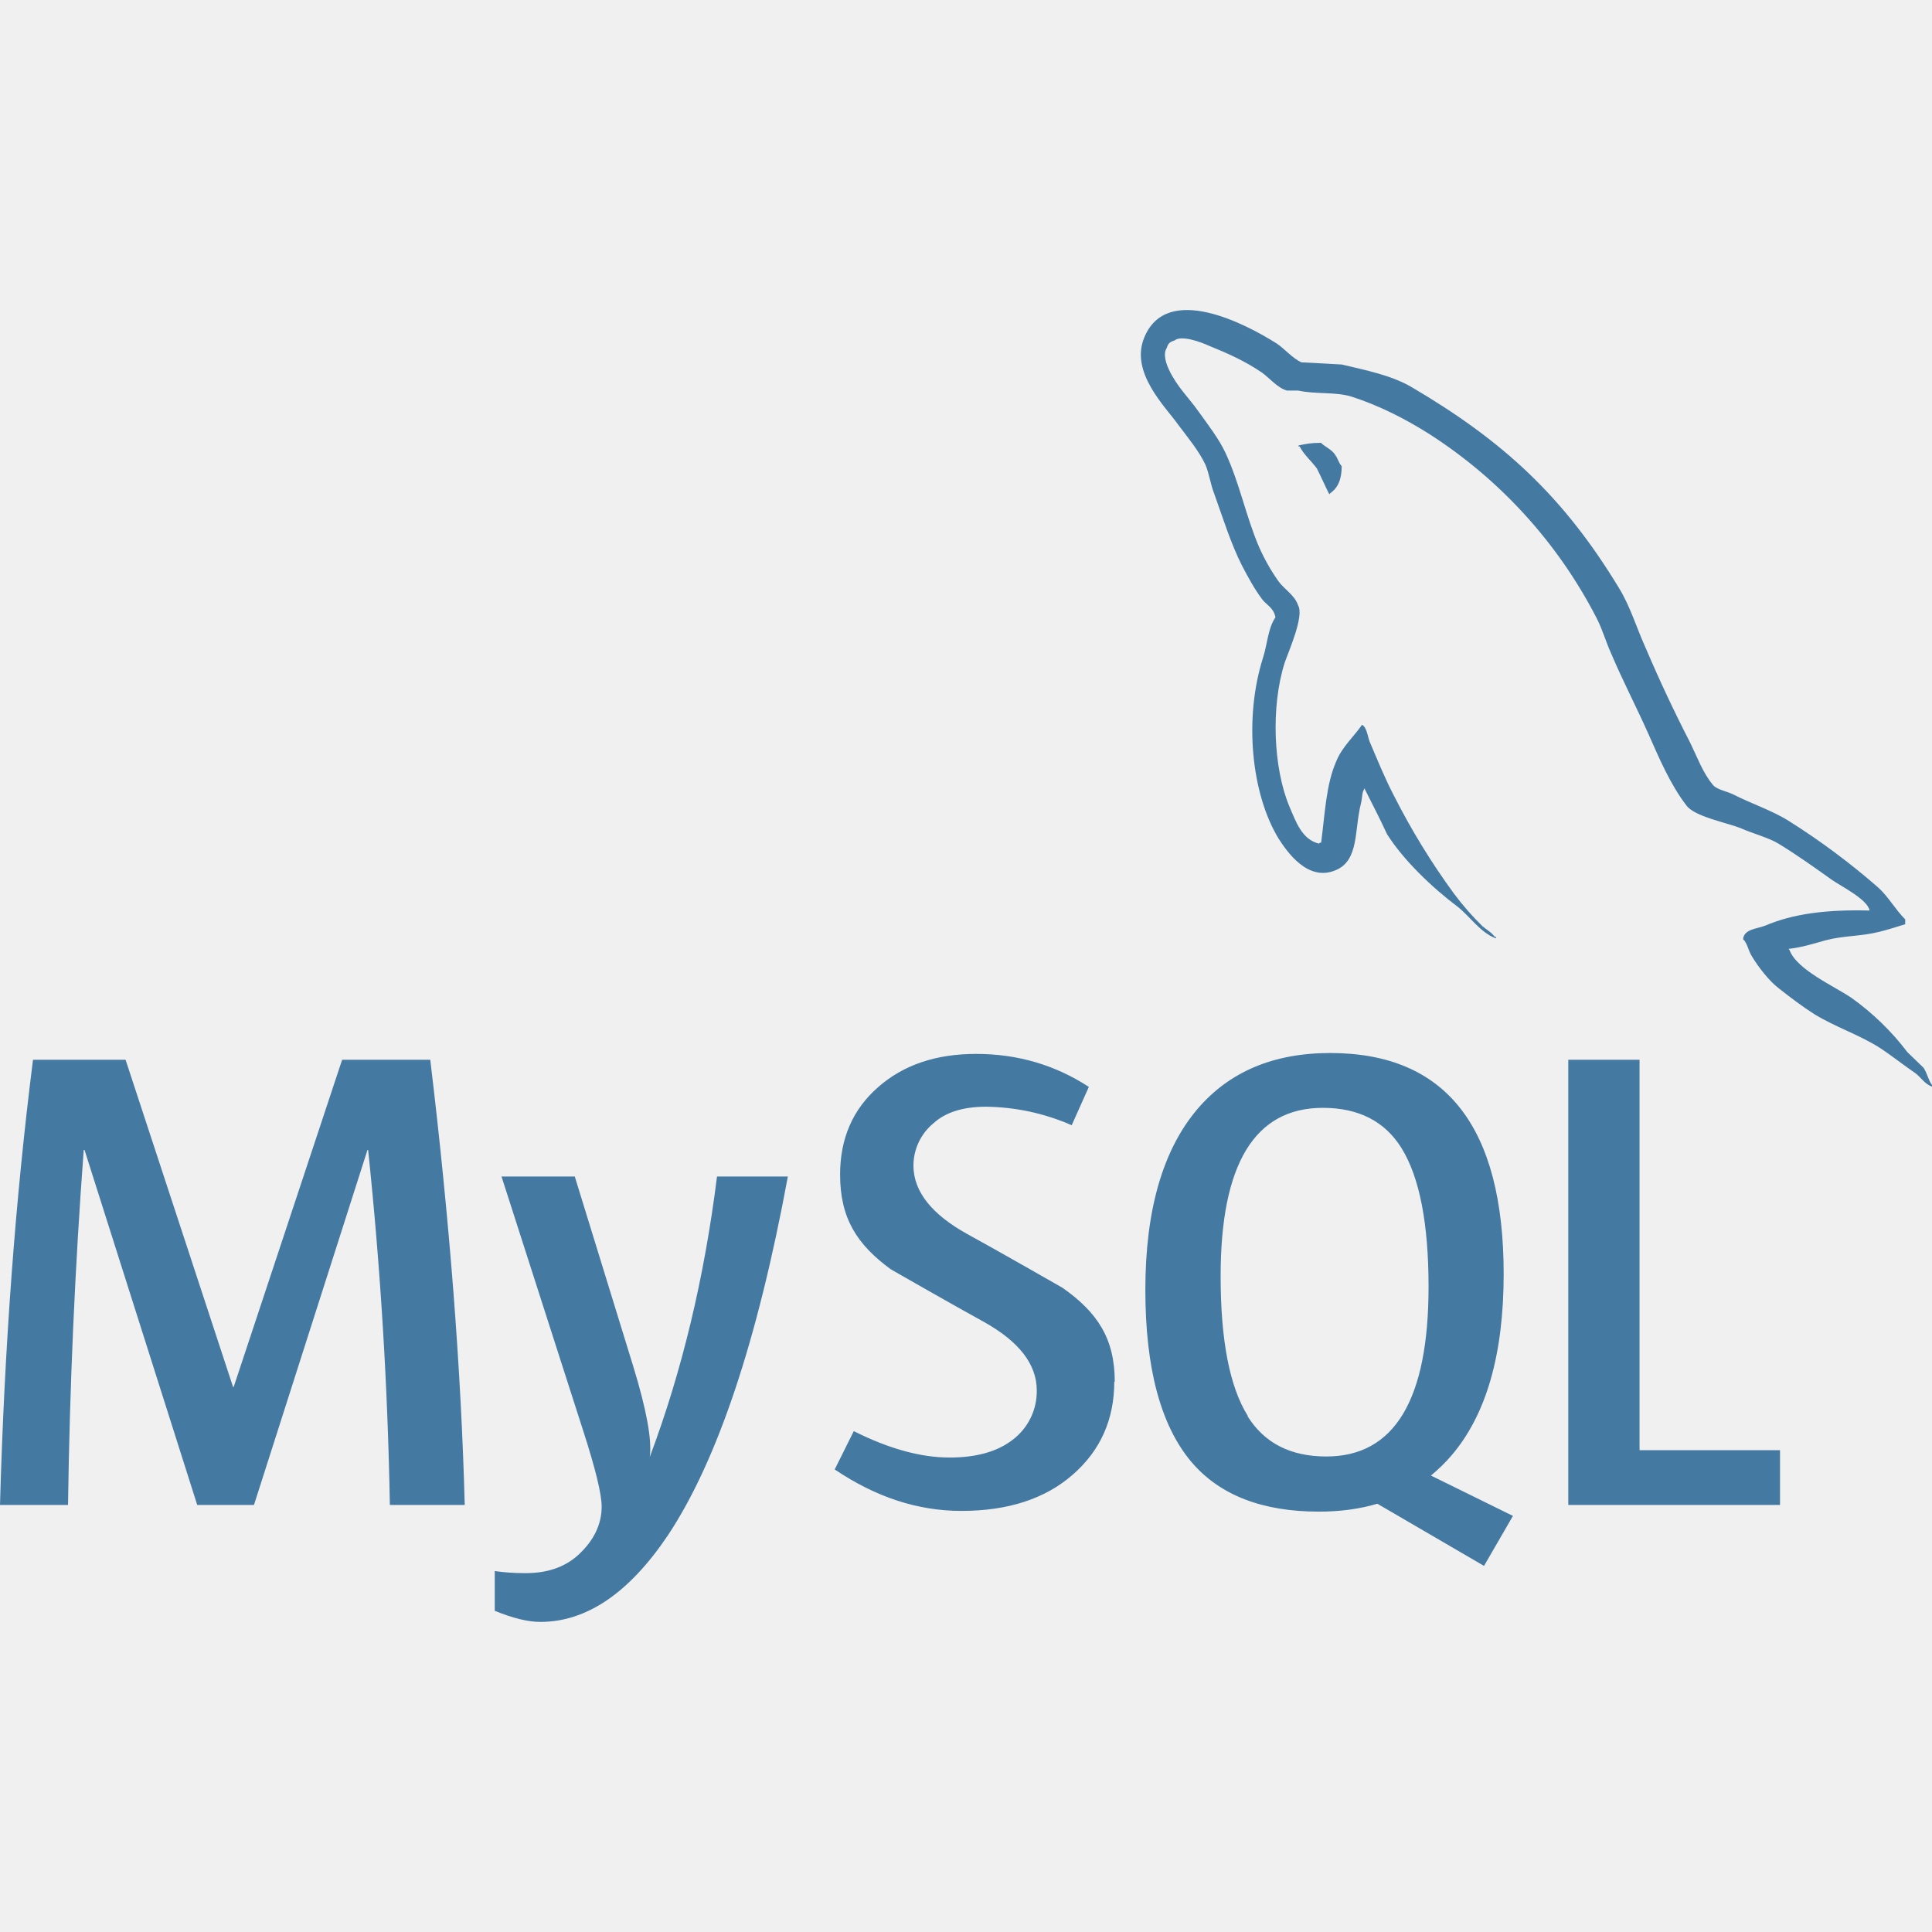
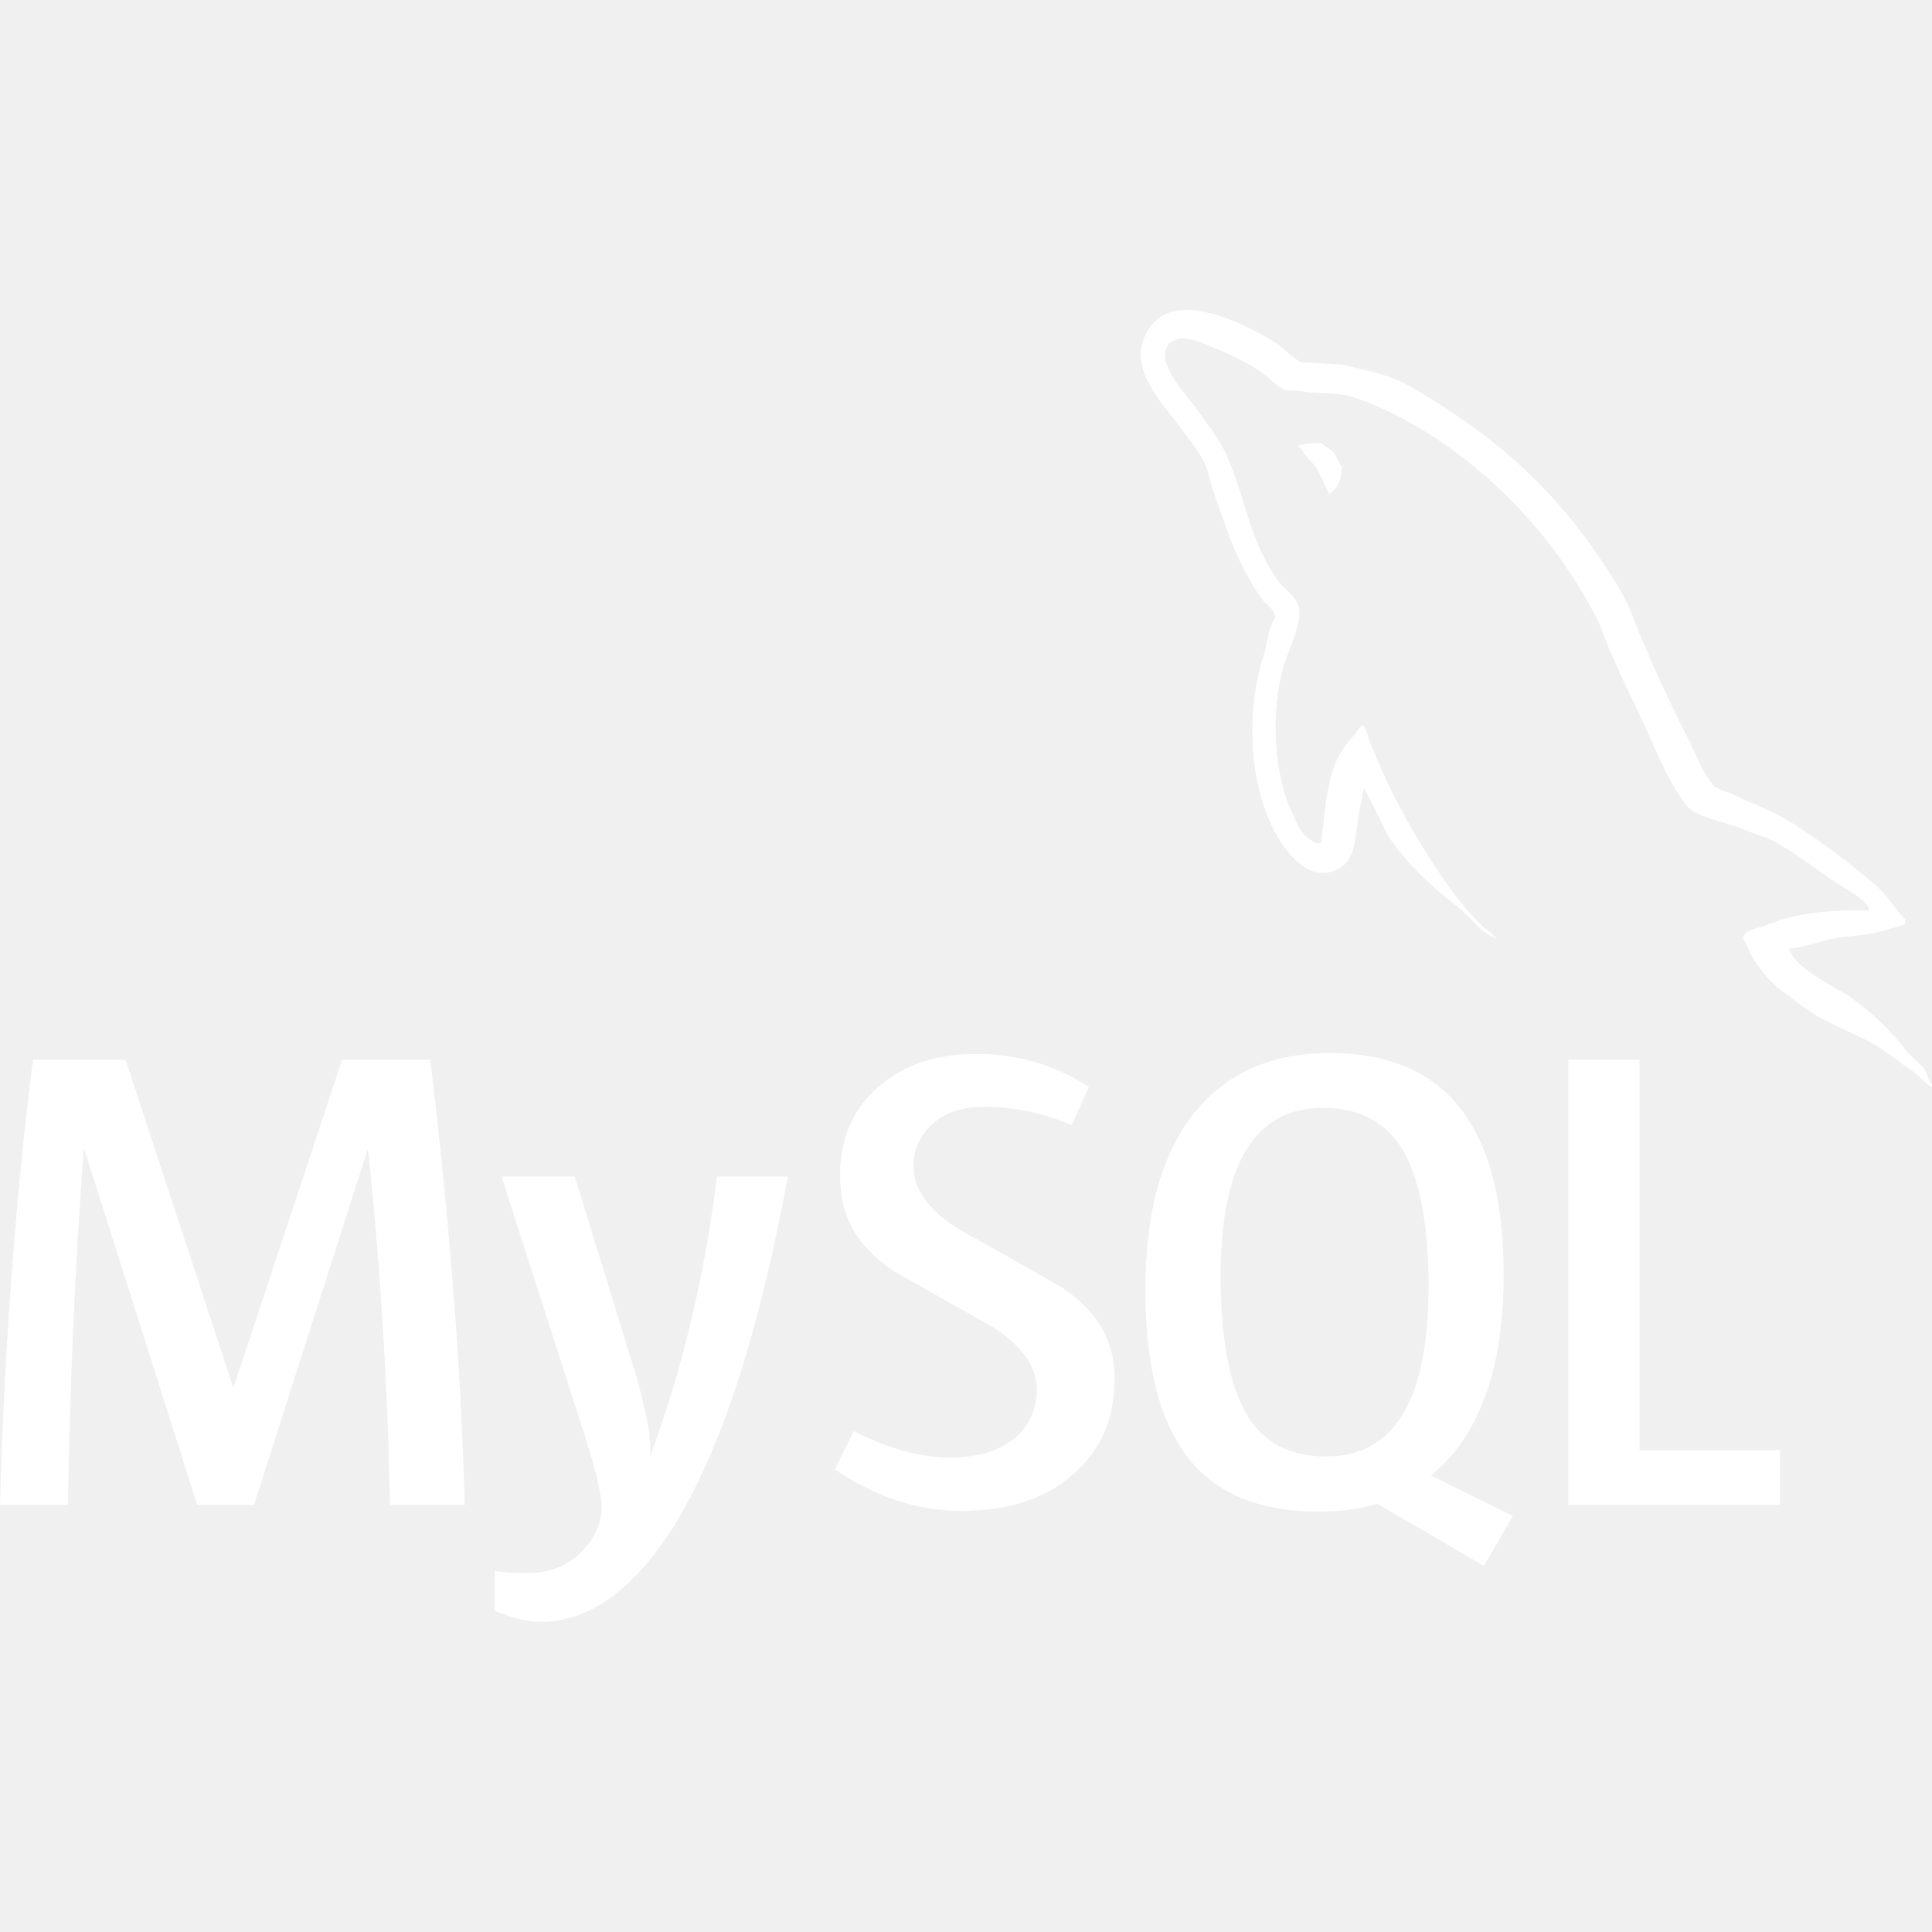
- <svg xmlns="http://www.w3.org/2000/svg" fill="#4479A1" role="img" viewBox="0 0 24 24">
-   <path d="M16.405 5.501c-.115 0-.193.014-.274.033v.013h.014c.054.104.146.18.214.273.054.107.1.214.154.32l.014-.015c.094-.066.14-.172.14-.333-.04-.047-.046-.094-.08-.14-.04-.067-.126-.1-.18-.153zM5.77 18.695h-.927a50.854 50.854 0 00-.27-4.41h-.008l-1.41 4.41H2.45l-1.4-4.41h-.01a72.892 72.892 0 00-.195 4.41H0c.055-1.966.192-3.81.41-5.53h1.15l1.335 4.064h.008l1.347-4.064h1.095c.242 2.015.384 3.86.428 5.53zm4.017-4.08c-.378 2.045-.876 3.533-1.492 4.46-.482.716-1.01 1.073-1.583 1.073-.153 0-.34-.046-.566-.138v-.494c.11.017.24.026.386.026.268 0 .483-.075.647-.222.197-.18.295-.382.295-.605 0-.155-.077-.47-.23-.944L6.23 14.615h.91l.727 2.36c.164.536.233.91.205 1.123.4-1.064.678-2.227.835-3.483zm12.325 4.08h-2.63v-5.53h.885v4.85h1.745zm-3.32.135l-1.016-.5c.09-.076.177-.158.255-.25.433-.506.648-1.258.648-2.253 0-1.83-.718-2.746-2.155-2.746-.704 0-1.254.232-1.65.697-.43.508-.646 1.256-.646 2.245 0 .972.19 1.686.574 2.14.35.41.877.615 1.583.615.264 0 .506-.033.725-.098l1.325.772.36-.622zM15.5 17.588c-.225-.36-.337-.94-.337-1.736 0-1.393.424-2.09 1.27-2.09.443 0 .77.167.977.5.224.362.336.936.336 1.723 0 1.404-.424 2.108-1.27 2.108-.445 0-.77-.167-.978-.5zm-1.658-.425c0 .47-.172.856-.516 1.156-.344.3-.803.45-1.384.45-.543 0-1.064-.172-1.573-.515l.237-.476c.438.22.833.328 1.19.328.332 0 .593-.073.783-.22a.754.754 0 00.3-.615c0-.33-.23-.61-.648-.845-.388-.213-1.163-.657-1.163-.657-.422-.307-.632-.636-.632-1.177 0-.45.157-.81.47-1.085.315-.278.72-.415 1.22-.415.512 0 .98.136 1.4.41l-.213.476a2.726 2.726 0 00-1.064-.23c-.283 0-.502.068-.654.206a.685.685 0 00-.248.524c0 .328.234.61.666.85.393.215 1.187.67 1.187.67.433.305.648.63.648 1.168zm9.382-5.852c-.535-.014-.95.04-1.297.188-.1.04-.26.04-.274.167.055.053.063.14.11.214.08.134.218.313.346.407.14.11.28.216.427.31.26.16.555.255.81.416.145.094.293.213.44.313.073.05.12.14.214.172v-.02c-.046-.06-.06-.147-.105-.214-.067-.067-.134-.127-.2-.193a3.223 3.223 0 00-.695-.675c-.214-.146-.682-.35-.77-.595l-.013-.014c.146-.013.32-.066.46-.106.227-.06.435-.047.67-.106.106-.027.213-.06.32-.094v-.06c-.12-.12-.21-.283-.334-.395a8.867 8.867 0 00-1.104-.823c-.21-.134-.476-.22-.697-.334-.08-.04-.214-.06-.26-.127-.12-.146-.19-.34-.275-.514a17.69 17.69 0 01-.547-1.163c-.12-.262-.193-.523-.34-.763-.69-1.137-1.437-1.826-2.586-2.5-.247-.14-.543-.2-.856-.274-.167-.008-.334-.02-.5-.027-.11-.047-.216-.174-.31-.235-.38-.24-1.364-.76-1.644-.072-.18.434.267.862.422 1.082.115.153.26.328.34.5.047.116.06.235.107.356.106.294.207.622.347.897.073.14.153.287.247.413.054.073.146.107.167.227-.094.136-.1.334-.154.5-.24.757-.146 1.693.194 2.25.107.166.362.534.703.393.3-.12.234-.5.32-.835.02-.08.007-.133.048-.187v.015c.094.188.188.367.274.555.206.328.566.668.867.895.16.12.287.328.487.402v-.02h-.015c-.043-.058-.1-.086-.154-.133a3.445 3.445 0 01-.35-.4 8.76 8.76 0 01-.747-1.218c-.11-.21-.202-.436-.29-.643-.04-.08-.04-.2-.107-.24-.1.146-.247.273-.32.453-.127.288-.14.642-.188 1.01-.027.007-.014 0-.027.014-.214-.052-.287-.274-.367-.46-.2-.475-.233-1.238-.06-1.785.047-.14.247-.582.167-.716-.042-.127-.174-.2-.247-.303a2.478 2.478 0 01-.24-.427c-.16-.374-.24-.788-.414-1.162-.08-.173-.22-.354-.334-.513-.127-.18-.267-.307-.368-.52-.033-.073-.08-.194-.027-.274.014-.054.042-.075.094-.09.088-.072.335.022.422.062.247.1.455.194.662.334.094.066.195.193.315.226h.14c.214.047.455.014.655.073.355.114.675.28.962.46a5.953 5.953 0 012.085 2.286c.08.154.115.295.188.455.14.33.313.663.455.982.14.315.275.636.476.897.1.14.502.213.682.286.133.06.34.115.46.188.23.14.454.3.67.454.11.076.443.243.463.378z" />
+ <svg xmlns="http://www.w3.org/2000/svg" role="img" viewBox="0 0 24 24">
+   <path fill="#fff" d="M16.405 5.501c-.115 0-.193.014-.274.033v.013h.014c.054.104.146.18.214.273.054.107.1.214.154.32l.014-.015c.094-.066.14-.172.14-.333-.04-.047-.046-.094-.08-.14-.04-.067-.126-.1-.18-.153zM5.77 18.695h-.927a50.854 50.854 0 00-.27-4.41h-.008l-1.41 4.41H2.45l-1.4-4.41h-.01a72.892 72.892 0 00-.195 4.41H0c.055-1.966.192-3.81.41-5.53h1.15l1.335 4.064h.008l1.347-4.064h1.095c.242 2.015.384 3.86.428 5.53zm4.017-4.08c-.378 2.045-.876 3.533-1.492 4.46-.482.716-1.01 1.073-1.583 1.073-.153 0-.34-.046-.566-.138v-.494c.11.017.24.026.386.026.268 0 .483-.075.647-.222.197-.18.295-.382.295-.605 0-.155-.077-.47-.23-.944L6.23 14.615h.91l.727 2.36c.164.536.233.91.205 1.123.4-1.064.678-2.227.835-3.483zm12.325 4.08h-2.63v-5.53h.885v4.85h1.745zm-3.32.135l-1.016-.5c.09-.076.177-.158.255-.25.433-.506.648-1.258.648-2.253 0-1.83-.718-2.746-2.155-2.746-.704 0-1.254.232-1.65.697-.43.508-.646 1.256-.646 2.245 0 .972.19 1.686.574 2.14.35.41.877.615 1.583.615.264 0 .506-.033.725-.098l1.325.772.36-.622zM15.5 17.588c-.225-.36-.337-.94-.337-1.736 0-1.393.424-2.09 1.27-2.09.443 0 .77.167.977.5.224.362.336.936.336 1.723 0 1.404-.424 2.108-1.27 2.108-.445 0-.77-.167-.978-.5zm-1.658-.425c0 .47-.172.856-.516 1.156-.344.3-.803.45-1.384.45-.543 0-1.064-.172-1.573-.515l.237-.476c.438.22.833.328 1.19.328.332 0 .593-.073.783-.22a.754.754 0 00.3-.615c0-.33-.23-.61-.648-.845-.388-.213-1.163-.657-1.163-.657-.422-.307-.632-.636-.632-1.177 0-.45.157-.81.47-1.085.315-.278.72-.415 1.22-.415.512 0 .98.136 1.4.41l-.213.476a2.726 2.726 0 00-1.064-.23c-.283 0-.502.068-.654.206a.685.685 0 00-.248.524c0 .328.234.61.666.85.393.215 1.187.67 1.187.67.433.305.648.63.648 1.168zm9.382-5.852c-.535-.014-.95.04-1.297.188-.1.04-.26.04-.274.167.055.053.063.14.11.214.08.134.218.313.346.407.14.11.28.216.427.31.26.16.555.255.81.416.145.094.293.213.44.313.073.05.12.14.214.172v-.02c-.046-.06-.06-.147-.105-.214-.067-.067-.134-.127-.2-.193a3.223 3.223 0 00-.695-.675c-.214-.146-.682-.35-.77-.595l-.013-.014c.146-.013.32-.066.46-.106.227-.06.435-.047.67-.106.106-.027.213-.06.32-.094v-.06c-.12-.12-.21-.283-.334-.395a8.867 8.867 0 00-1.104-.823c-.21-.134-.476-.22-.697-.334-.08-.04-.214-.06-.26-.127-.12-.146-.19-.34-.275-.514a17.69 17.69 0 01-.547-1.163c-.12-.262-.193-.523-.34-.763-.69-1.137-1.437-1.826-2.586-2.5-.247-.14-.543-.2-.856-.274-.167-.008-.334-.02-.5-.027-.11-.047-.216-.174-.31-.235-.38-.24-1.364-.76-1.644-.072-.18.434.267.862.422 1.082.115.153.26.328.34.5.047.116.06.235.107.356.106.294.207.622.347.897.073.14.153.287.247.413.054.073.146.107.167.227-.094.136-.1.334-.154.5-.24.757-.146 1.693.194 2.25.107.166.362.534.703.393.3-.12.234-.5.32-.835.02-.08.007-.133.048-.187v.015c.094.188.188.367.274.555.206.328.566.668.867.895.16.12.287.328.487.402v-.02h-.015c-.043-.058-.1-.086-.154-.133a3.445 3.445 0 01-.35-.4 8.76 8.76 0 01-.747-1.218c-.11-.21-.202-.436-.29-.643-.04-.08-.04-.2-.107-.24-.1.146-.247.273-.32.453-.127.288-.14.642-.188 1.01-.027.007-.014 0-.027.014-.214-.052-.287-.274-.367-.46-.2-.475-.233-1.238-.06-1.785.047-.14.247-.582.167-.716-.042-.127-.174-.2-.247-.303a2.478 2.478 0 01-.24-.427c-.16-.374-.24-.788-.414-1.162-.08-.173-.22-.354-.334-.513-.127-.18-.267-.307-.368-.52-.033-.073-.08-.194-.027-.274.014-.054.042-.075.094-.09.088-.072.335.022.422.062.247.1.455.194.662.334.094.066.195.193.315.226h.14c.214.047.455.014.655.073.355.114.675.28.962.46a5.953 5.953 0 012.085 2.286c.08.154.115.295.188.455.14.33.313.663.455.982.14.315.275.636.476.897.1.14.502.213.682.286.133.06.34.115.46.188.23.14.454.3.67.454.11.076.443.243.463.378z" />
</svg>
